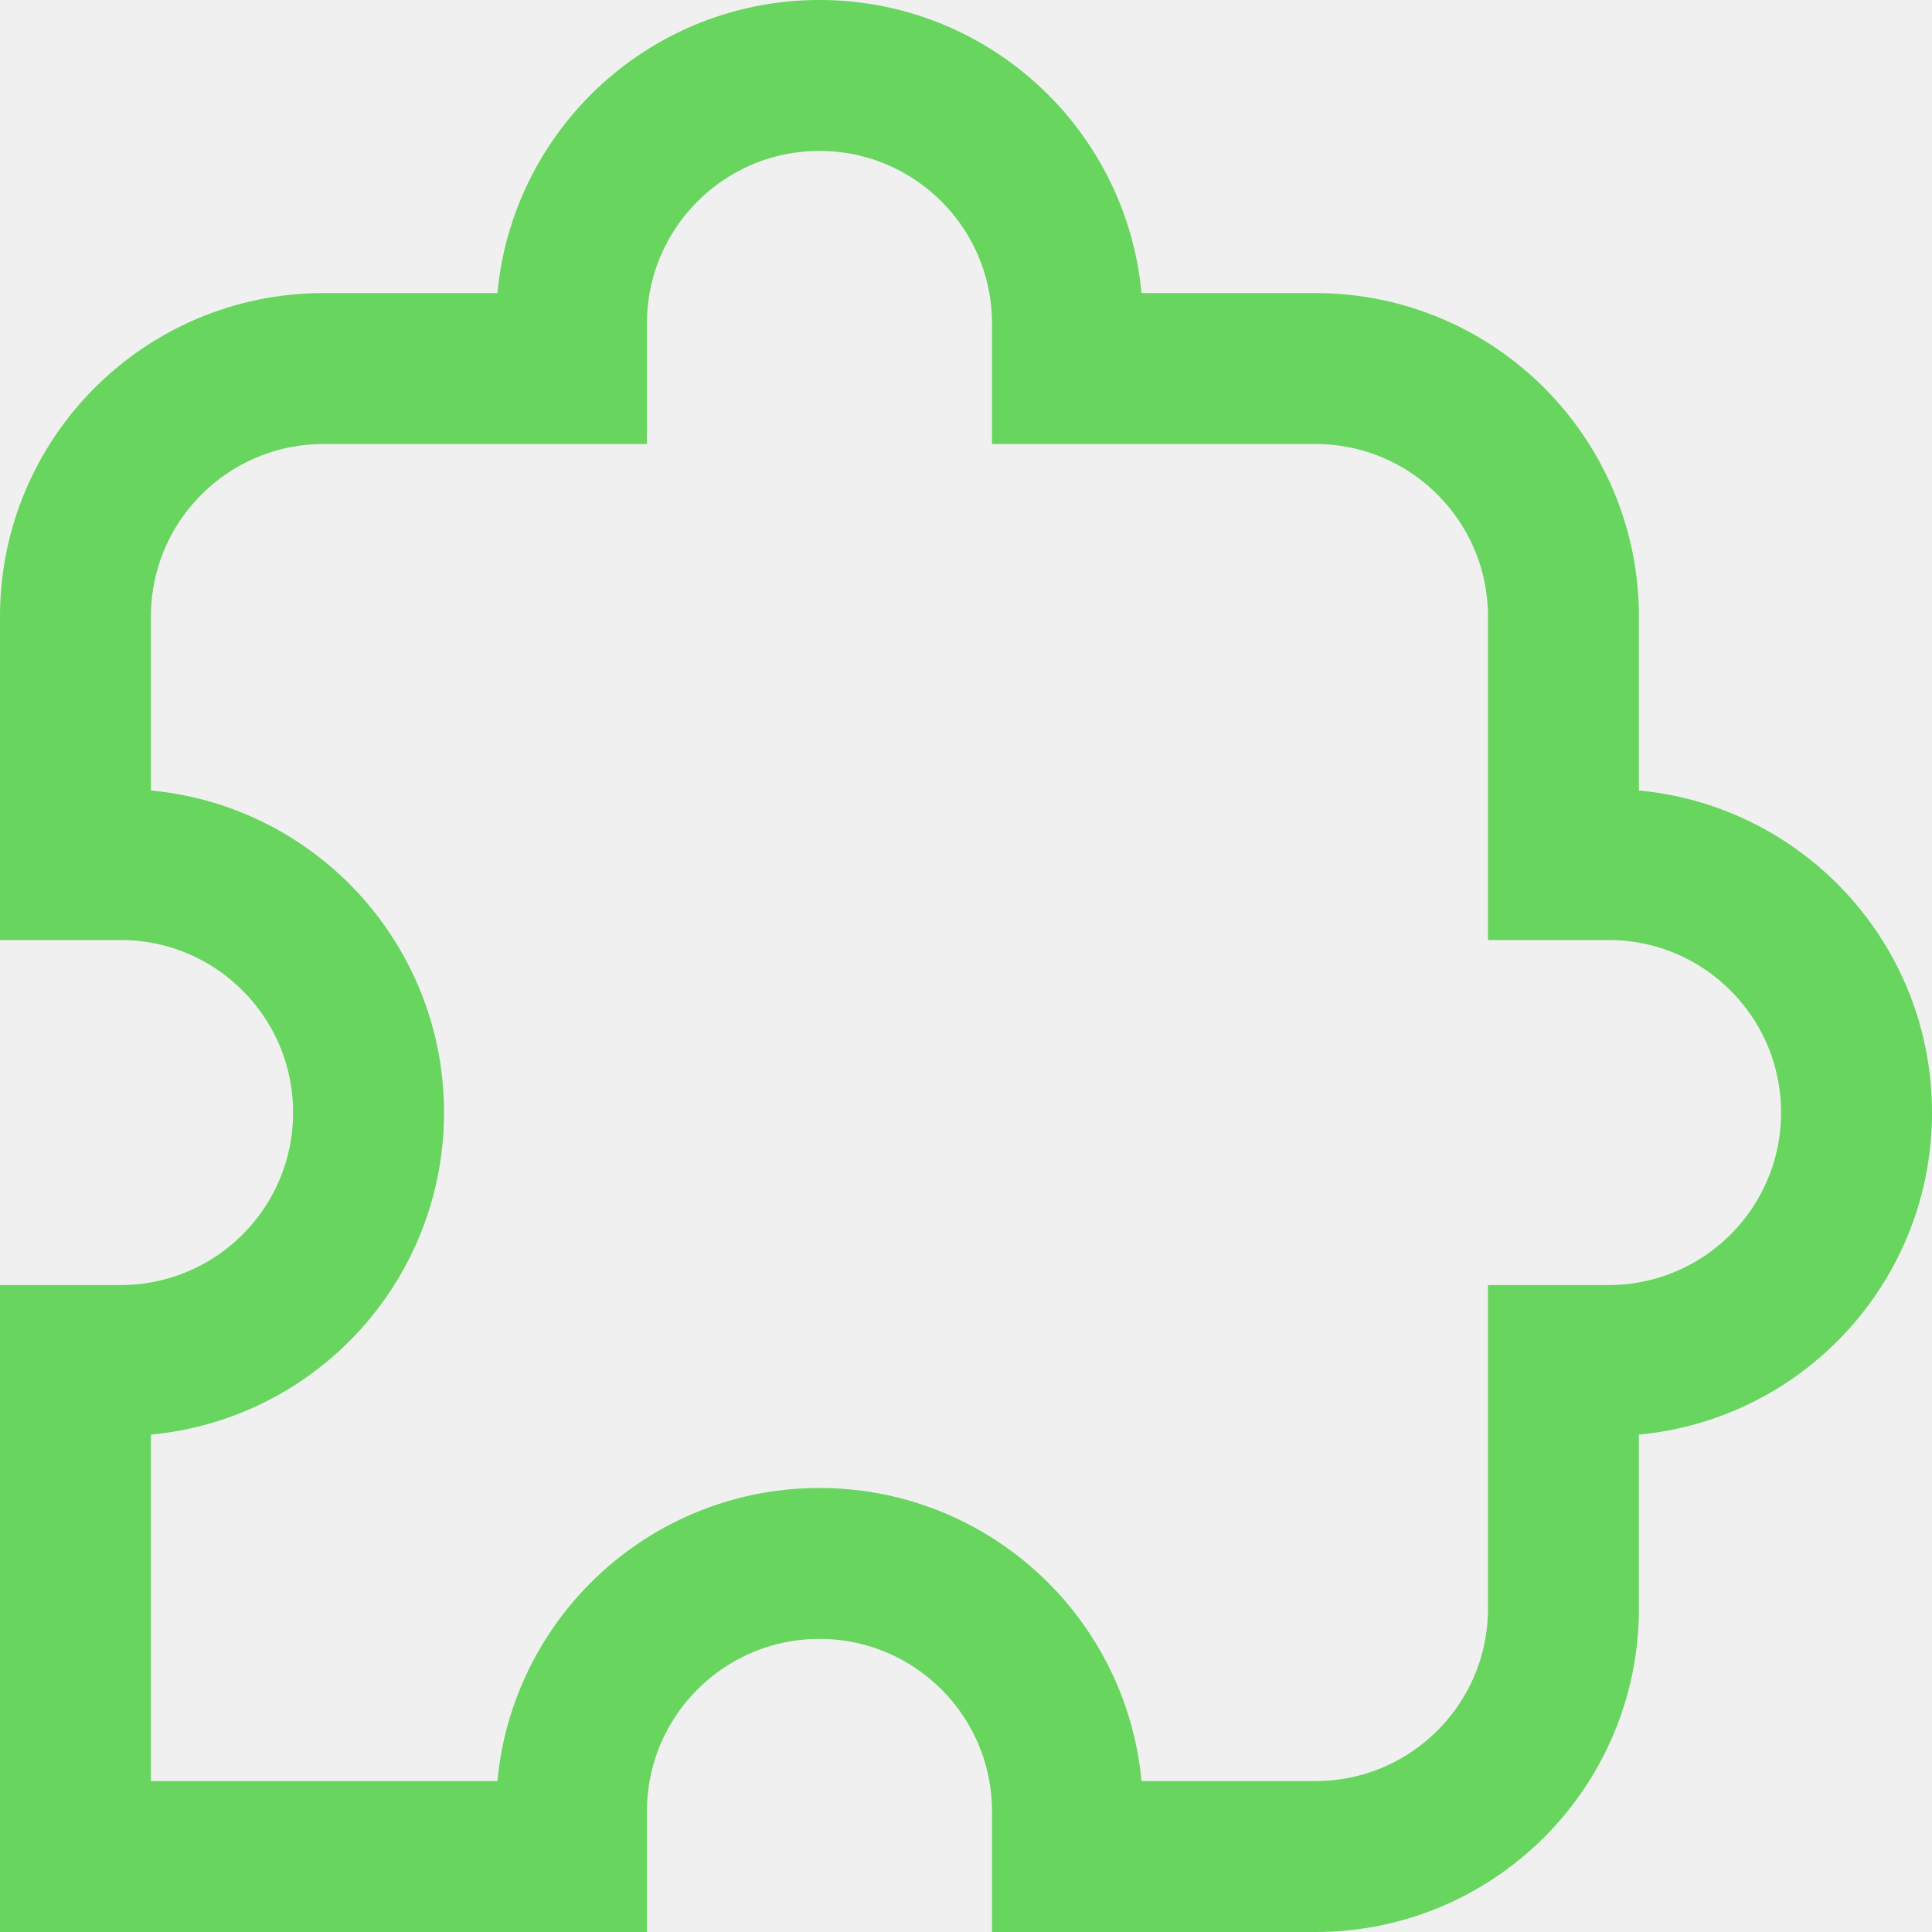
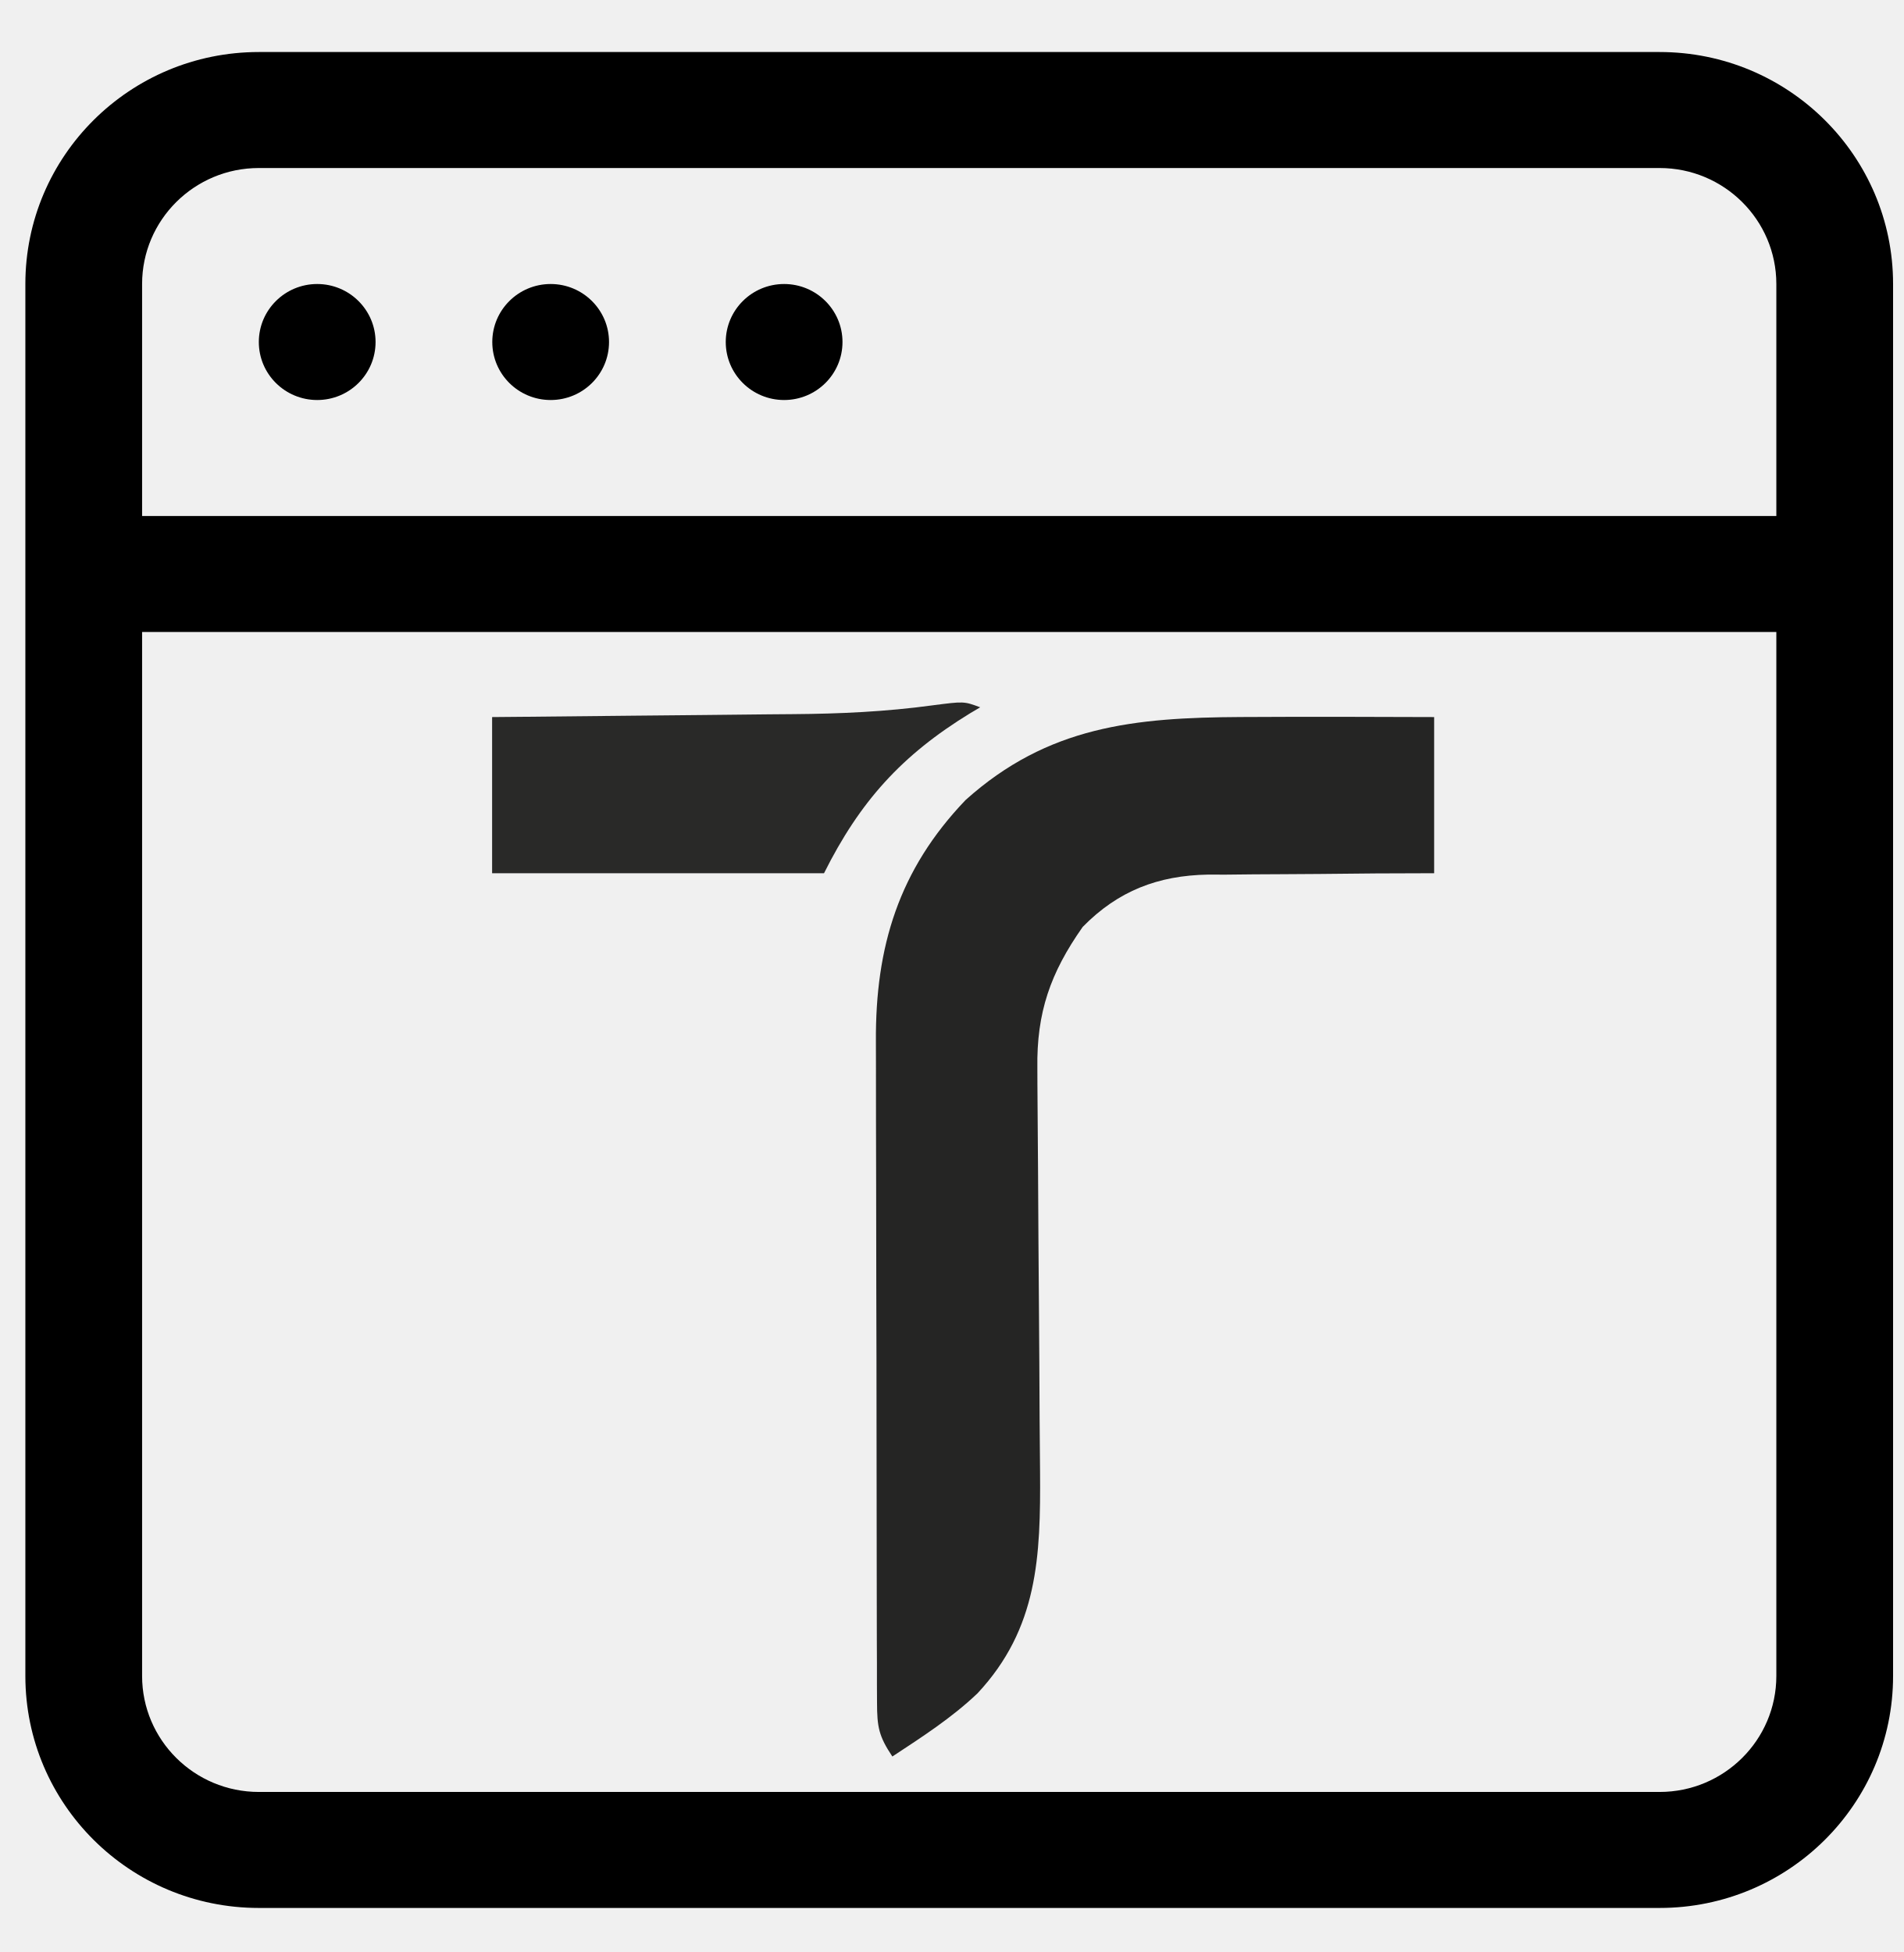
- <svg xmlns="http://www.w3.org/2000/svg" width="72" height="72" viewBox="0 0 72 72" fill="none">
-   <g clip-path="url(#clip0_305_516)">
-     <g clip-path="url(#clip1_305_516)">
-       <path d="M49.023 69.188C54.127 69.188 58.265 65.05 58.265 59.945V50.703H59.945C65.05 50.703 69.188 46.566 69.188 41.461C69.188 36.357 65.05 32.219 59.945 32.219H58.265V22.977C58.265 17.873 54.127 13.735 49.023 13.735H39.781V12.055C39.781 6.95 35.643 2.812 30.539 2.812C25.434 2.812 21.297 6.95 21.297 12.055V13.735H12.055C6.95 13.735 2.812 17.873 2.812 22.977V32.219H4.493C9.597 32.219 13.735 36.357 13.735 41.461C13.735 46.566 9.597 50.703 4.493 50.703H2.812V69.188H21.297V67.507C21.297 62.403 25.434 58.265 30.539 58.265C35.643 58.265 39.781 62.403 39.781 67.507V69.188H49.023Z" stroke="#67D55E" stroke-width="5.625" />
-     </g>
-   </g>
-   <defs>
-     <clipPath id="clip0_305_516">
-       <rect width="72" height="72" fill="white" />
-     </clipPath>
-     <clipPath id="clip1_305_516">
-       <rect width="72" height="72" fill="white" />
-     </clipPath>
-   </defs>
+ <svg xmlns="http://www.w3.org/2000/svg" viewBox="0 0 390 400" width="100%" height="100%" version="1.1" style="background-color: transparent;">
+   <path id="path2" d="m 254.25 146.93 c 13.19 -0.07 26.38 -0.05 39.57 0.01 0 10.56 0 21.12 0 32 -5.89 0.02 -5.89 0.02 -11.9 0.04 -3.82 0.03 -7.65 0.07 -11.48 0.11 -2.64 0.03 -5.29 0.04 -7.94 0.05 -3.82 0 -7.64 0.05 -11.45 0.09 -1.76 0 -1.76 0 -3.56 -0.01 -10.21 0.18 -18.43 3.32 -25.67 10.72 -6.63 9.41 -9.47 17.57 -9.29 28.98 0 1.08 0.01 2.15 0.01 3.25 0.01 2.32 0.03 4.64 0.05 6.96 0.04 3.68 0.06 7.36 0.08 11.04 0.04 9.14 0.11 18.28 0.18 27.42 0.06 7.73 0.11 15.46 0.14 23.18 0.02 3.61 0.05 7.22 0.09 10.83 0.12 17.31 -0.39 32.08 -12.82 45.4 -5.27 5.02 -11.38 8.95 -17.44 12.94 -2.78 -4.17 -3.13 -6.04 -3.14 -11.04 -0.01 -1.29 -0.01 -2.57 -0.02 -3.9 0 -1.44 0 -2.87 0 -4.31 -0.01 -1.51 -0.01 -3.01 -0.02 -4.52 -0.01 -4.1 -0.02 -8.2 -0.02 -12.3 0 -2.57 -0.01 -5.14 -0.01 -7.7 -0.02 -8.04 -0.03 -16.08 -0.03 -24.11 0 -9.26 -0.02 -18.52 -0.05 -27.78 -0.02 -7.17 -0.03 -14.33 -0.03 -21.5 0 -4.27 -0.01 -8.55 -0.03 -12.82 -0.01 -4.03 -0.02 -8.06 -0.01 -12.09 0 -1.47 0 -2.94 -0.01 -4.41 -0.13 -19.49 4.71 -35.25 18.37 -49.52 16.87 -15.16 34.63 -16.9 56.43 -17.01 z" fill="#252524" />
+   <path id="path3" d="m 200.82 144.94 c -0.68 0.4 -1.36 0.8 -2.05 1.21 -14.05 8.59 -22.61 18.1 -29.95 32.79 -22.44 0 -44.88 0 -68 0 0 -10.56 0 -21.12 0 -32 2.27 -0.02 4.54 -0.04 6.87 -0.06 7.57 -0.07 15.14 -0.15 22.71 -0.23 4.58 -0.05 9.16 -0.09 13.74 -0.13 4.43 -0.04 8.87 -0.09 13.3 -0.14 1.68 -0.02 3.36 -0.03 5.03 -0.04 9.61 -0.07 19.02 -0.5 28.56 -1.8 6.46 -0.84 6.46 -0.84 9.79 0.4 z" fill="#292928" />
+   <path id="browser" d="m 112.815 58.2 c -6.601 0 -11.958 5.324 -11.958 11.885 0 6.572 5.357 11.885 11.958 11.885 6.601 0 11.958 -5.312 11.958 -11.885 0 -6.56 -5.357 -11.885 -11.958 -11.885 z m 47.831 0 c -6.601 0 -11.958 5.324 -11.958 11.885 0 6.572 5.357 11.885 11.958 11.885 6.601 0 11.958 -5.312 11.958 -11.885 0 -6.56 -5.357 -11.885 -11.958 -11.885 z M 363.926 105.739 H 29.112 V 58.2 c 0 -13.121 10.714 -23.77 23.915 -23.77 H 340.011 c 13.201 0 23.915 10.649 23.915 23.77 z m 0 237.695 c 0 13.121 -10.714 23.77 -23.915 23.77 H 53.027 c -13.201 0 -23.915 -10.649 -23.915 -23.77 V 129.509 H 363.926 Z M 340.011 10.661 H 53.027 c -26.414 0 -47.831 21.286 -47.831 47.539 V 343.434 c 0 26.253 21.416 47.539 47.831 47.539 H 340.011 c 26.414 0 47.831 -21.286 47.831 -47.539 V 58.2 c 0 -26.253 -21.416 -47.539 -47.831 -47.539 z m -275.026 47.539 c -6.601 0 -11.958 5.324 -11.958 11.885 0 6.572 5.357 11.885 11.958 11.885 6.601 0 11.958 -5.312 11.958 -11.885 0 -6.56 -5.357 -11.885 -11.958 -11.885 z" fill="#000000" fill-rule="evenodd" />
</svg>
